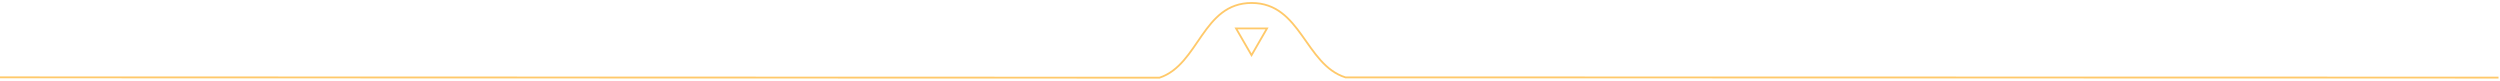
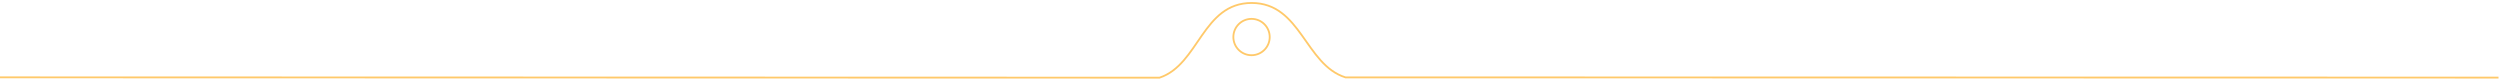
<svg xmlns="http://www.w3.org/2000/svg" version="1.1" id="Calque_1" x="0px" y="0px" width="475.281px" height="15.333px" viewBox="0 0 475.281 15.333" enable-background="new 0 0 475.281 15.333" xml:space="preserve">
  <g>
-     <path fill="none" stroke="#FFC96A" stroke-width="0.35" stroke-miterlimit="10" d="M474.998,14.75l-219.211-0.039   c-7.689-2.42-8.43-14.145-17.839-14.145c-9.36,0-9.987,11.7-17.497,14.2L-0.284,14.704" />
+     <path fill="none" stroke="#FFC96A" stroke-width="0.35" stroke-miterlimit="10" d="M474.998,14.75l-219.211-0.039   c-7.689-2.42-8.43-14.146-17.839-14.146c-9.36,0-9.987,11.7-17.497,14.2L-0.284,14.704" />
  </g>
-   <polygon fill="none" stroke="#FFC96A" stroke-width="0.35" stroke-miterlimit="10" points="237.932,10.497 236.461,7.952   234.991,5.405 237.932,5.405 240.873,5.405 239.402,7.952 " />
+   <circle fill="none" stroke="#FFC96A" stroke-width="0.35" stroke-miterlimit="10" cx="237.932" cy="7.042" r="3.455" />
</svg>
